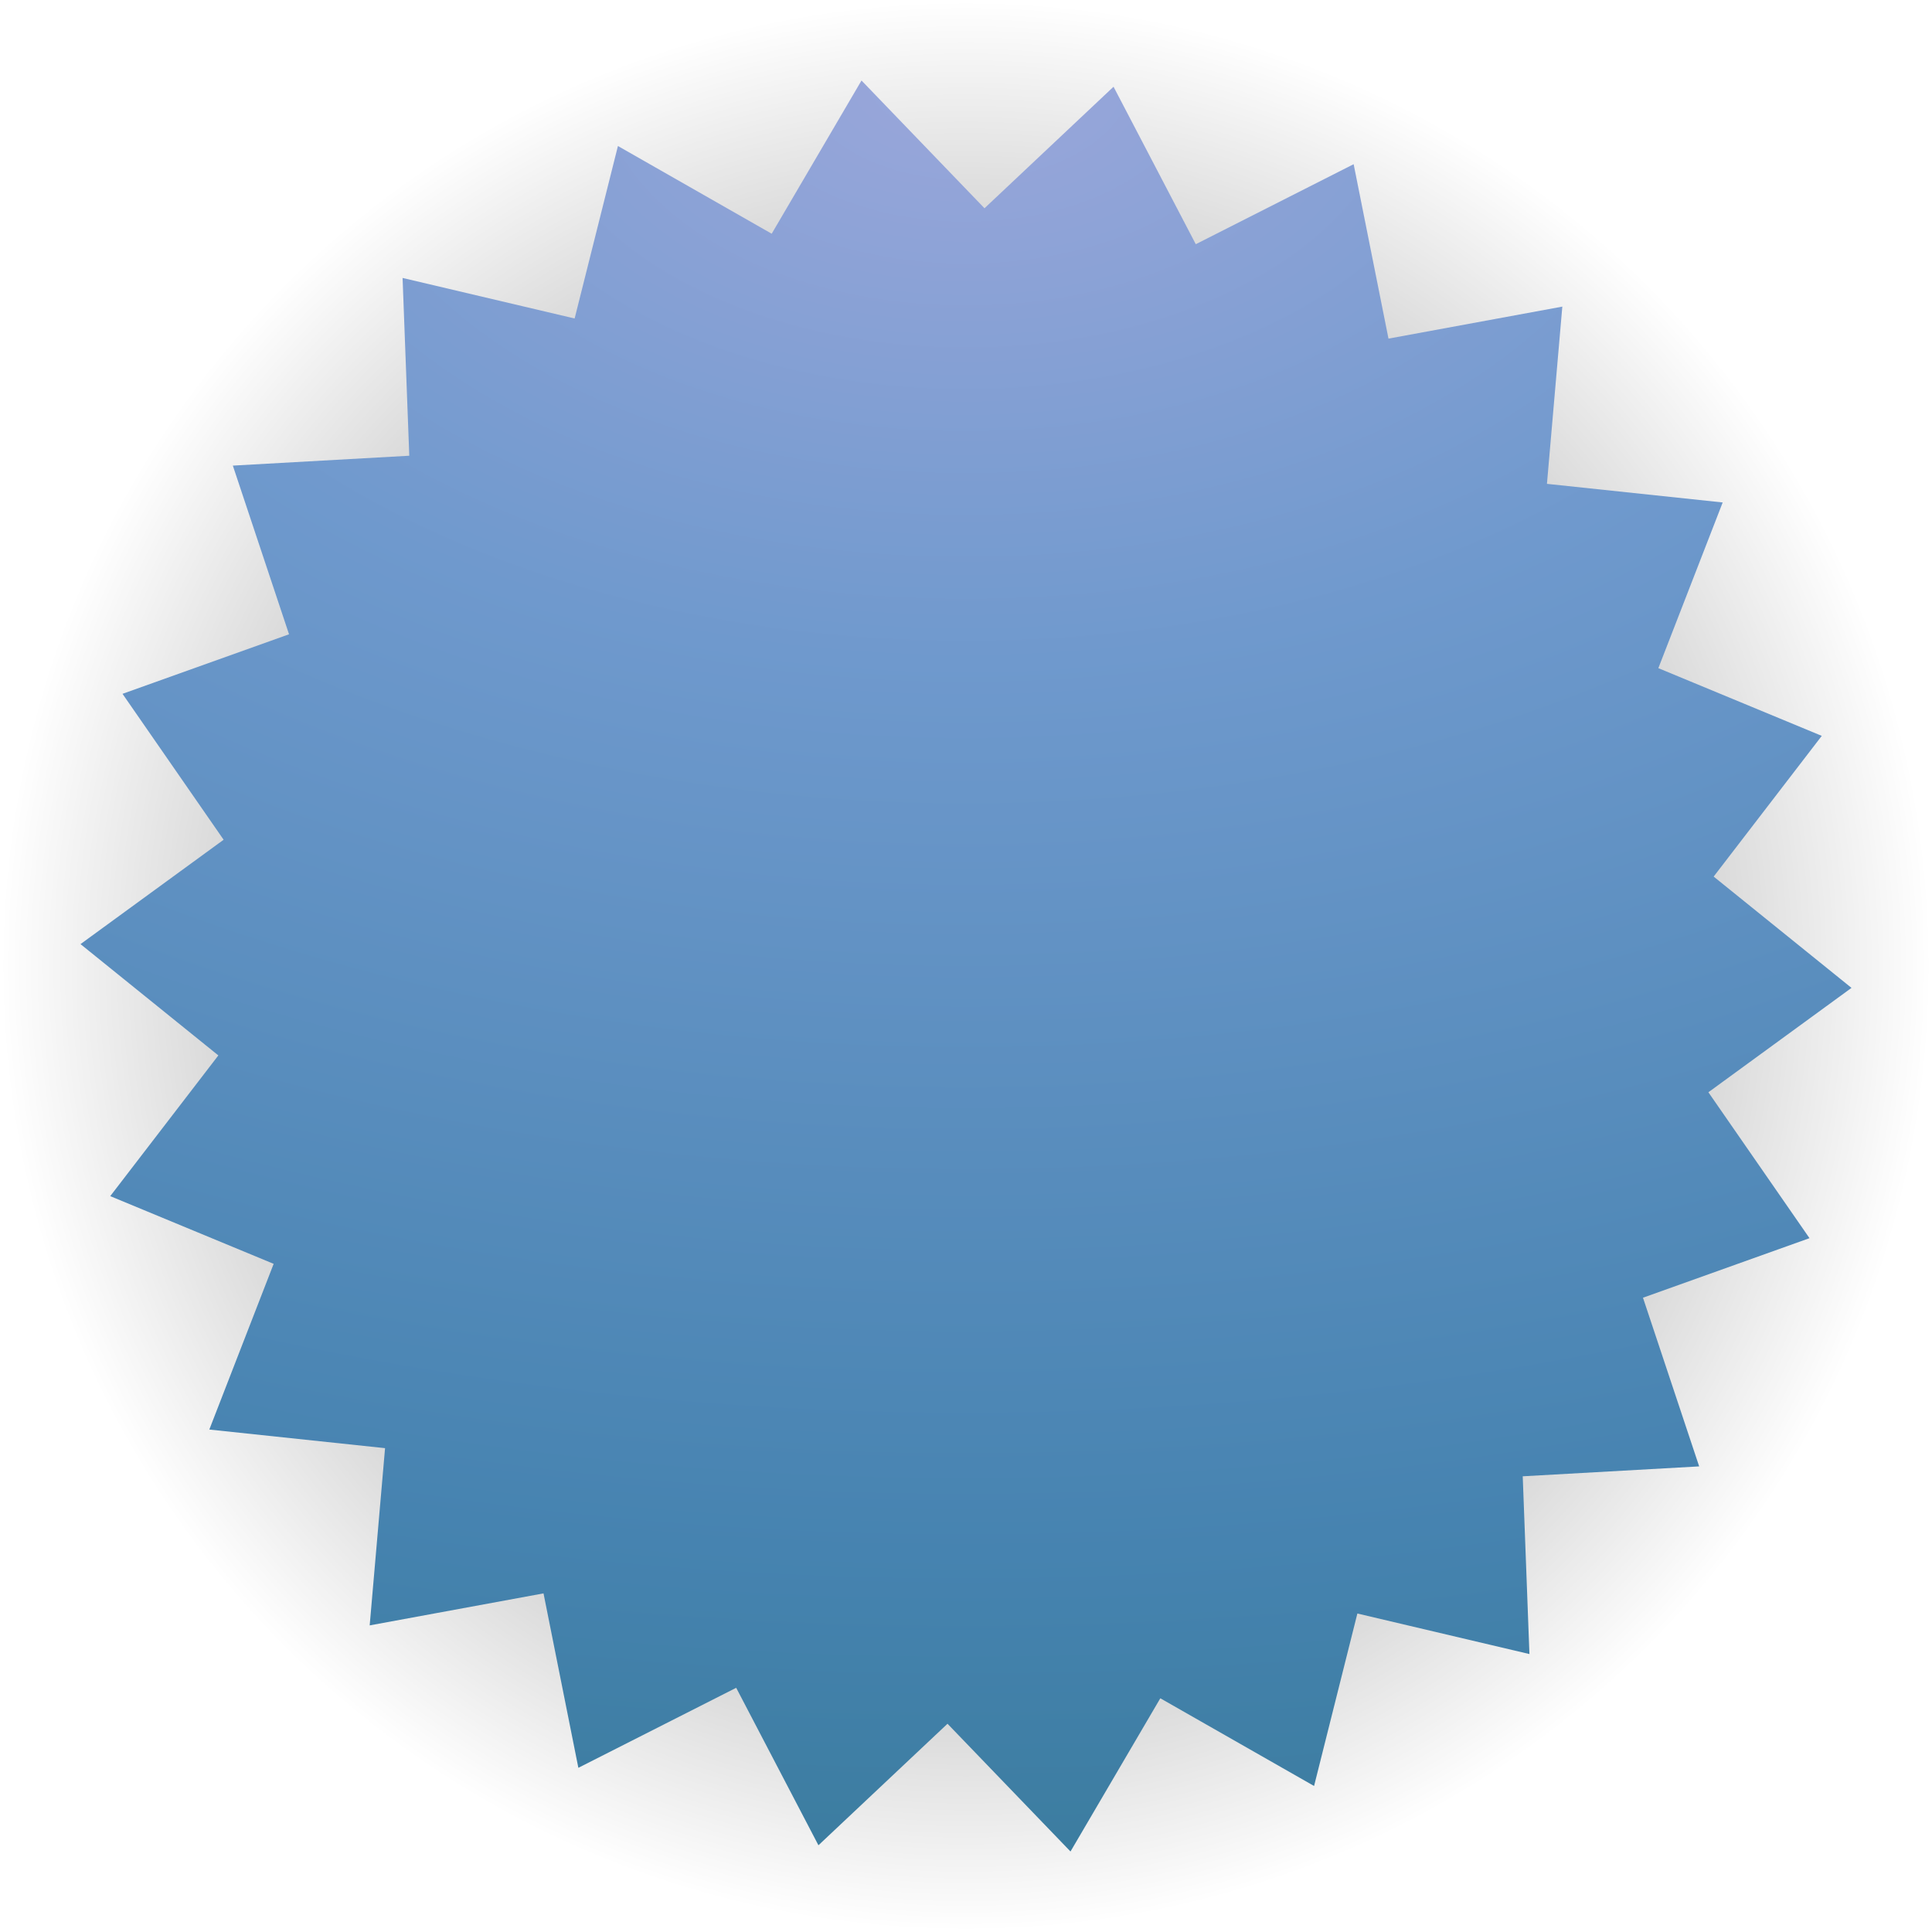
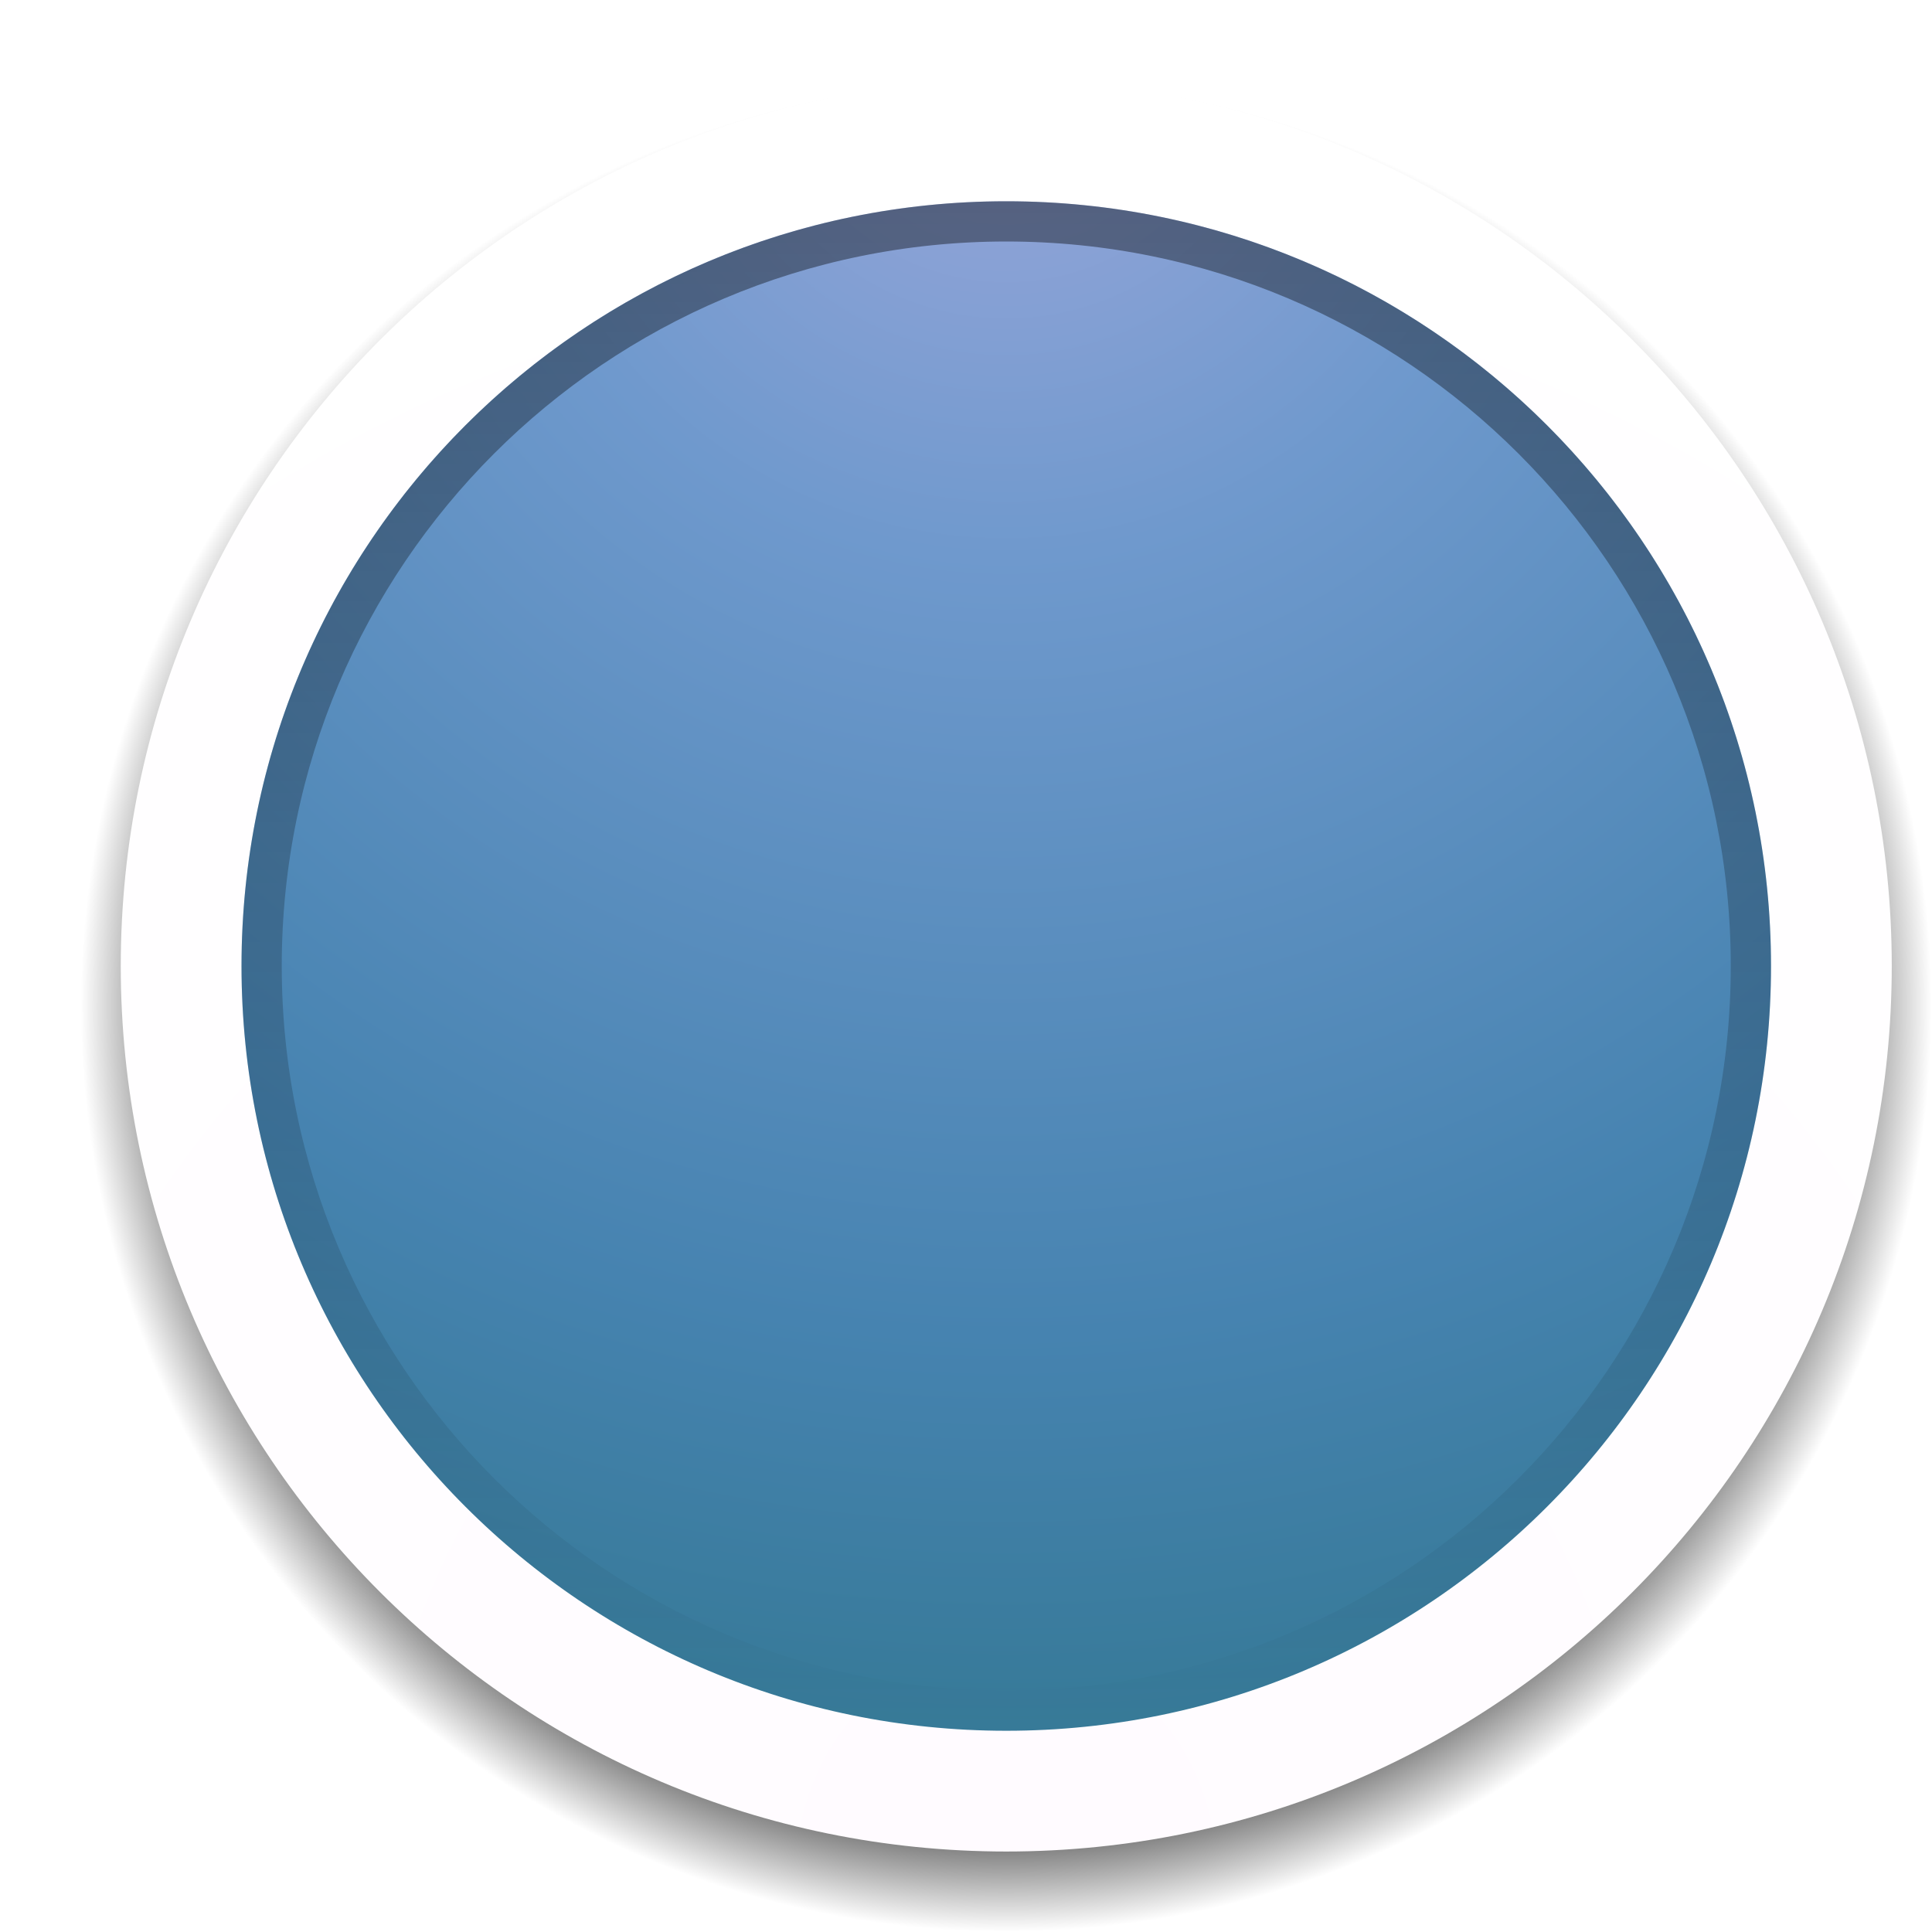
- <svg xmlns="http://www.w3.org/2000/svg" xmlns:xlink="http://www.w3.org/1999/xlink" width="48px" height="48px" id="svg2417">
+ <svg xmlns="http://www.w3.org/2000/svg" xmlns:xlink="http://www.w3.org/1999/xlink" width="48px" height="48px" id="svg2417" version="1.1">
  <defs id="defs2419">
+     <linearGradient id="linearGradient3827">
+       <stop style="stop-color:#000000;stop-opacity:1;" offset="0" id="stop3829" />
+       <stop style="stop-color:#000000;stop-opacity:0;" offset="1" id="stop3831" />
+     </linearGradient>
+     <linearGradient id="linearGradient3763">
+       <stop style="stop-color:#000000;stop-opacity:1;" offset="0" id="stop3765" />
+       <stop id="stop3771" offset="0.909" style="stop-color:#000000;stop-opacity:0.498;" />
+       <stop style="stop-color:#000000;stop-opacity:0;" offset="1" id="stop3767" />
+     </linearGradient>
+     <linearGradient id="linearGradient3666">
+       <stop style="stop-color:#fffbff;stop-opacity:1" offset="0" id="stop3668" />
+       <stop style="stop-color:#ffffff;stop-opacity:1" offset="1" id="stop3670" />
+     </linearGradient>
+     <radialGradient xlink:href="#linearGradient3666" id="radialGradient3672" cx="-27.945" cy="-19.745" fx="-27.945" fy="-19.745" r="27.6" gradientUnits="userSpaceOnUse" gradientTransform="matrix(1.855941,-1.0175455e-8,1.1050412e-8,2.015527,-3.771995,75.25205)" />
+     <radialGradient xlink:href="#linearGradient3763" id="radialGradient3769" cx="-55.636" cy="7.855" fx="-55.636" fy="7.855" r="25.091" gradientUnits="userSpaceOnUse" />
+     <linearGradient xlink:href="#linearGradient3827" id="linearGradient3833" x1="-55.636" y1="-17.848" x2="-55.636" y2="33.557" gradientUnits="userSpaceOnUse" />
+     <radialGradient gradientUnits="userSpaceOnUse" r="29.143" fy="27.143" fx="-84.857" cy="27.143" cx="-84.857" id="radialGradient3168" xlink:href="#linearGradient3162" />
+     <radialGradient gradientTransform="matrix(0,2.512484,-4.031827,0,57.98993,-73.96591)" gradientUnits="userSpaceOnUse" r="33.899" fy="4.536" fx="21.987" cy="4.536" cx="21.987" id="radialGradient3300" xlink:href="#linearGradient3242-593-605-251-305-611-783-329-246-200-38-179-24-325" />
+     <linearGradient id="linearGradient3242-593-605-251-305-611-783-329-246-200-38-179-24-325">
+       <stop id="stop6295" style="stop-color:#9ba7db;stop-opacity:1" offset="0" />
+       <stop id="stop6297" style="stop-color:#6f99cd;stop-opacity:1" offset="0.262" />
+       <stop id="stop6299" style="stop-color:#4683b0;stop-opacity:1" offset="0.661" />
+       <stop id="stop6301" style="stop-color:#2c7387;stop-opacity:1" offset="1" />
+     </linearGradient>
    <linearGradient id="linearGradient3162">
-       <stop style="stop-color:#000000;stop-opacity:1;" offset="0" id="stop3164" />
-       <stop id="stop3170" offset="0.4" style="stop-color:#000000;stop-opacity:1;" />
-       <stop style="stop-color:#000000;stop-opacity:0;" offset="1" id="stop3166" />
+       <stop id="stop3164-9" offset="0" style="stop-color:#000000;stop-opacity:1;" />
+       <stop style="stop-color:#000000;stop-opacity:1;" offset="0.4" id="stop3170-4" />
+       <stop id="stop3166-8" offset="1" style="stop-color:#000000;stop-opacity:0;" />
    </linearGradient>
-     <linearGradient id="linearGradient3242-593-605-251-305-611-783-329-246-200-38-179-24-325">
-       <stop offset="0" style="stop-color:#9ba7db;stop-opacity:1" id="stop6295" />
-       <stop offset="0.262" style="stop-color:#6f99cd;stop-opacity:1" id="stop6297" />
-       <stop offset="0.661" style="stop-color:#4683b0;stop-opacity:1" id="stop6299" />
-       <stop offset="1" style="stop-color:#2c7387;stop-opacity:1" id="stop6301" />
-     </linearGradient>
-     <radialGradient xlink:href="#linearGradient3242-593-605-251-305-611-783-329-246-200-38-179-24-325" id="radialGradient3300" cx="21.987" cy="4.536" fx="21.987" fy="4.536" r="33.899" gradientUnits="userSpaceOnUse" gradientTransform="matrix(0,2.512484,-4.031827,0,57.98993,-73.96591)" />
-     <filter id="filter3308">
-       <feGaussianBlur stdDeviation="2.034" id="feGaussianBlur3310" />
-     </filter>
-     <radialGradient xlink:href="#linearGradient3162" id="radialGradient3168" cx="-84.857" cy="27.143" fx="-84.857" fy="27.143" r="29.143" gradientUnits="userSpaceOnUse" />
+     <radialGradient xlink:href="#linearGradient3242-593-605-251-305-611-783-329-246-200-38-179-24-325" id="radialGradient3716" cx="-55.636" cy="-20.174" fx="-55.636" fy="-20.174" r="26.927" gradientUnits="userSpaceOnUse" gradientTransform="matrix(0,2.206566,-2.203534,0,-100.0905,102.5913)" />
  </defs>
  <g id="layer1">
-     <path style="opacity:0.4;fill:url(#radialGradient3168);fill-opacity:1;fill-rule:evenodd;stroke:none;stroke-width:1;stroke-linecap:square;stroke-linejoin:miter;marker:none;marker-start:none;marker-mid:none;marker-end:none;stroke-miterlimit:4;stroke-dasharray:none;stroke-dashoffset:0;stroke-opacity:1;visibility:visible;display:inline;overflow:visible;enable-background:accumulate" id="path3160" d="M -55.714,27.143 A 29.143,29.143 0 1 1 -114,27.143 A 29.143,29.143 0 1 1 -55.714,27.143 z" transform="matrix(0.8235294,0,0,0.8235294,93.88235,1.64706)" />
-     <path style="fill:url(#radialGradient3300);fill-opacity:1;stroke:none;stroke-width:0.1;stroke-linejoin:round;stroke-miterlimit:4;stroke-dasharray:none;stroke-opacity:1" id="path2398" d="M 61.03,34.596 L 61.287,41.361 L 54.695,39.818 L 53.036,46.382 L 47.145,43.044 L 43.704,48.875 L 38.992,44.013 L 34.047,48.638 L 30.896,42.645 L 24.849,45.69 L 23.514,39.052 L 16.854,40.27 L 17.443,33.525 L 10.71,32.817 L 13.175,26.511 L 6.914,23.934 L 11.056,18.579 L 5.775,14.343 L 11.258,10.371 L 7.384,4.818 L 13.764,2.552 L 11.611,-3.867 L 18.371,-4.243 L 18.114,-11.009 L 24.706,-9.466 L 26.365,-16.03 L 32.256,-12.692 L 35.697,-18.523 L 40.409,-13.661 L 45.353,-18.286 L 48.504,-12.293 L 54.552,-15.338 L 55.887,-8.7 L 62.547,-9.918 L 61.958,-3.173 L 68.691,-2.465 L 66.226,3.841 L 72.487,6.418 L 68.345,11.773 L 73.626,16.009 L 68.143,19.981 L 72.017,25.534 L 65.637,27.8 L 67.79,34.219 L 61.03,34.596 z" transform="matrix(0.6484752,0,0,0.6528379,-1.744708,14.09251)" />
+     <path style="color:#000000;fill:url(#radialGradient3769);fill-opacity:1;fill-rule:nonzero;stroke:none;stroke-width:3.672;marker:none;visibility:visible;display:inline;overflow:visible;enable-background:accumulate" id="path2830-1" d="m -30.545,7.855 a 25.091,25.091 0 1 1 -50.182,0 25.091,25.091 0 1 1 50.182,0 z" transform="matrix(0.9166666,0,0,0.9166666,76,17.8)" />
+     <path style="color:#000000;fill:url(#radialGradient3716);fill-opacity:1;fill-rule:nonzero;stroke:url(#radialGradient3672);stroke-width:3.672;stroke-linecap:butt;stroke-linejoin:miter;stroke-miterlimit:4;stroke-opacity:1;stroke-dasharray:none;stroke-dashoffset:0;marker:none;visibility:visible;display:inline;overflow:visible;enable-background:accumulate" id="path2830" d="m -30.545,7.855 a 25.091,25.091 0 1 1 -50.182,0 25.091,25.091 0 1 1 50.182,0 z" transform="matrix(0.817029,0,0,0.817029,70.45652,17.58261)" />
+     <path style="color:#000000;fill:none;fill-opacity:1;fill-rule:nonzero;stroke:url(#linearGradient3833);stroke-width:1.356;stroke-linecap:butt;stroke-linejoin:miter;stroke-miterlimit:4;stroke-opacity:1;stroke-dasharray:none;stroke-dashoffset:0;marker:none;visibility:visible;display:inline;overflow:visible;enable-background:accumulate;opacity:0.4" id="path2830-8" d="m -30.545,7.855 a 25.091,25.091 0 1 1 -50.182,0 25.091,25.091 0 1 1 50.182,0 z" transform="matrix(0.7373188,0,0,0.7373188,66.02174,18.2087)" />
  </g>
</svg>
